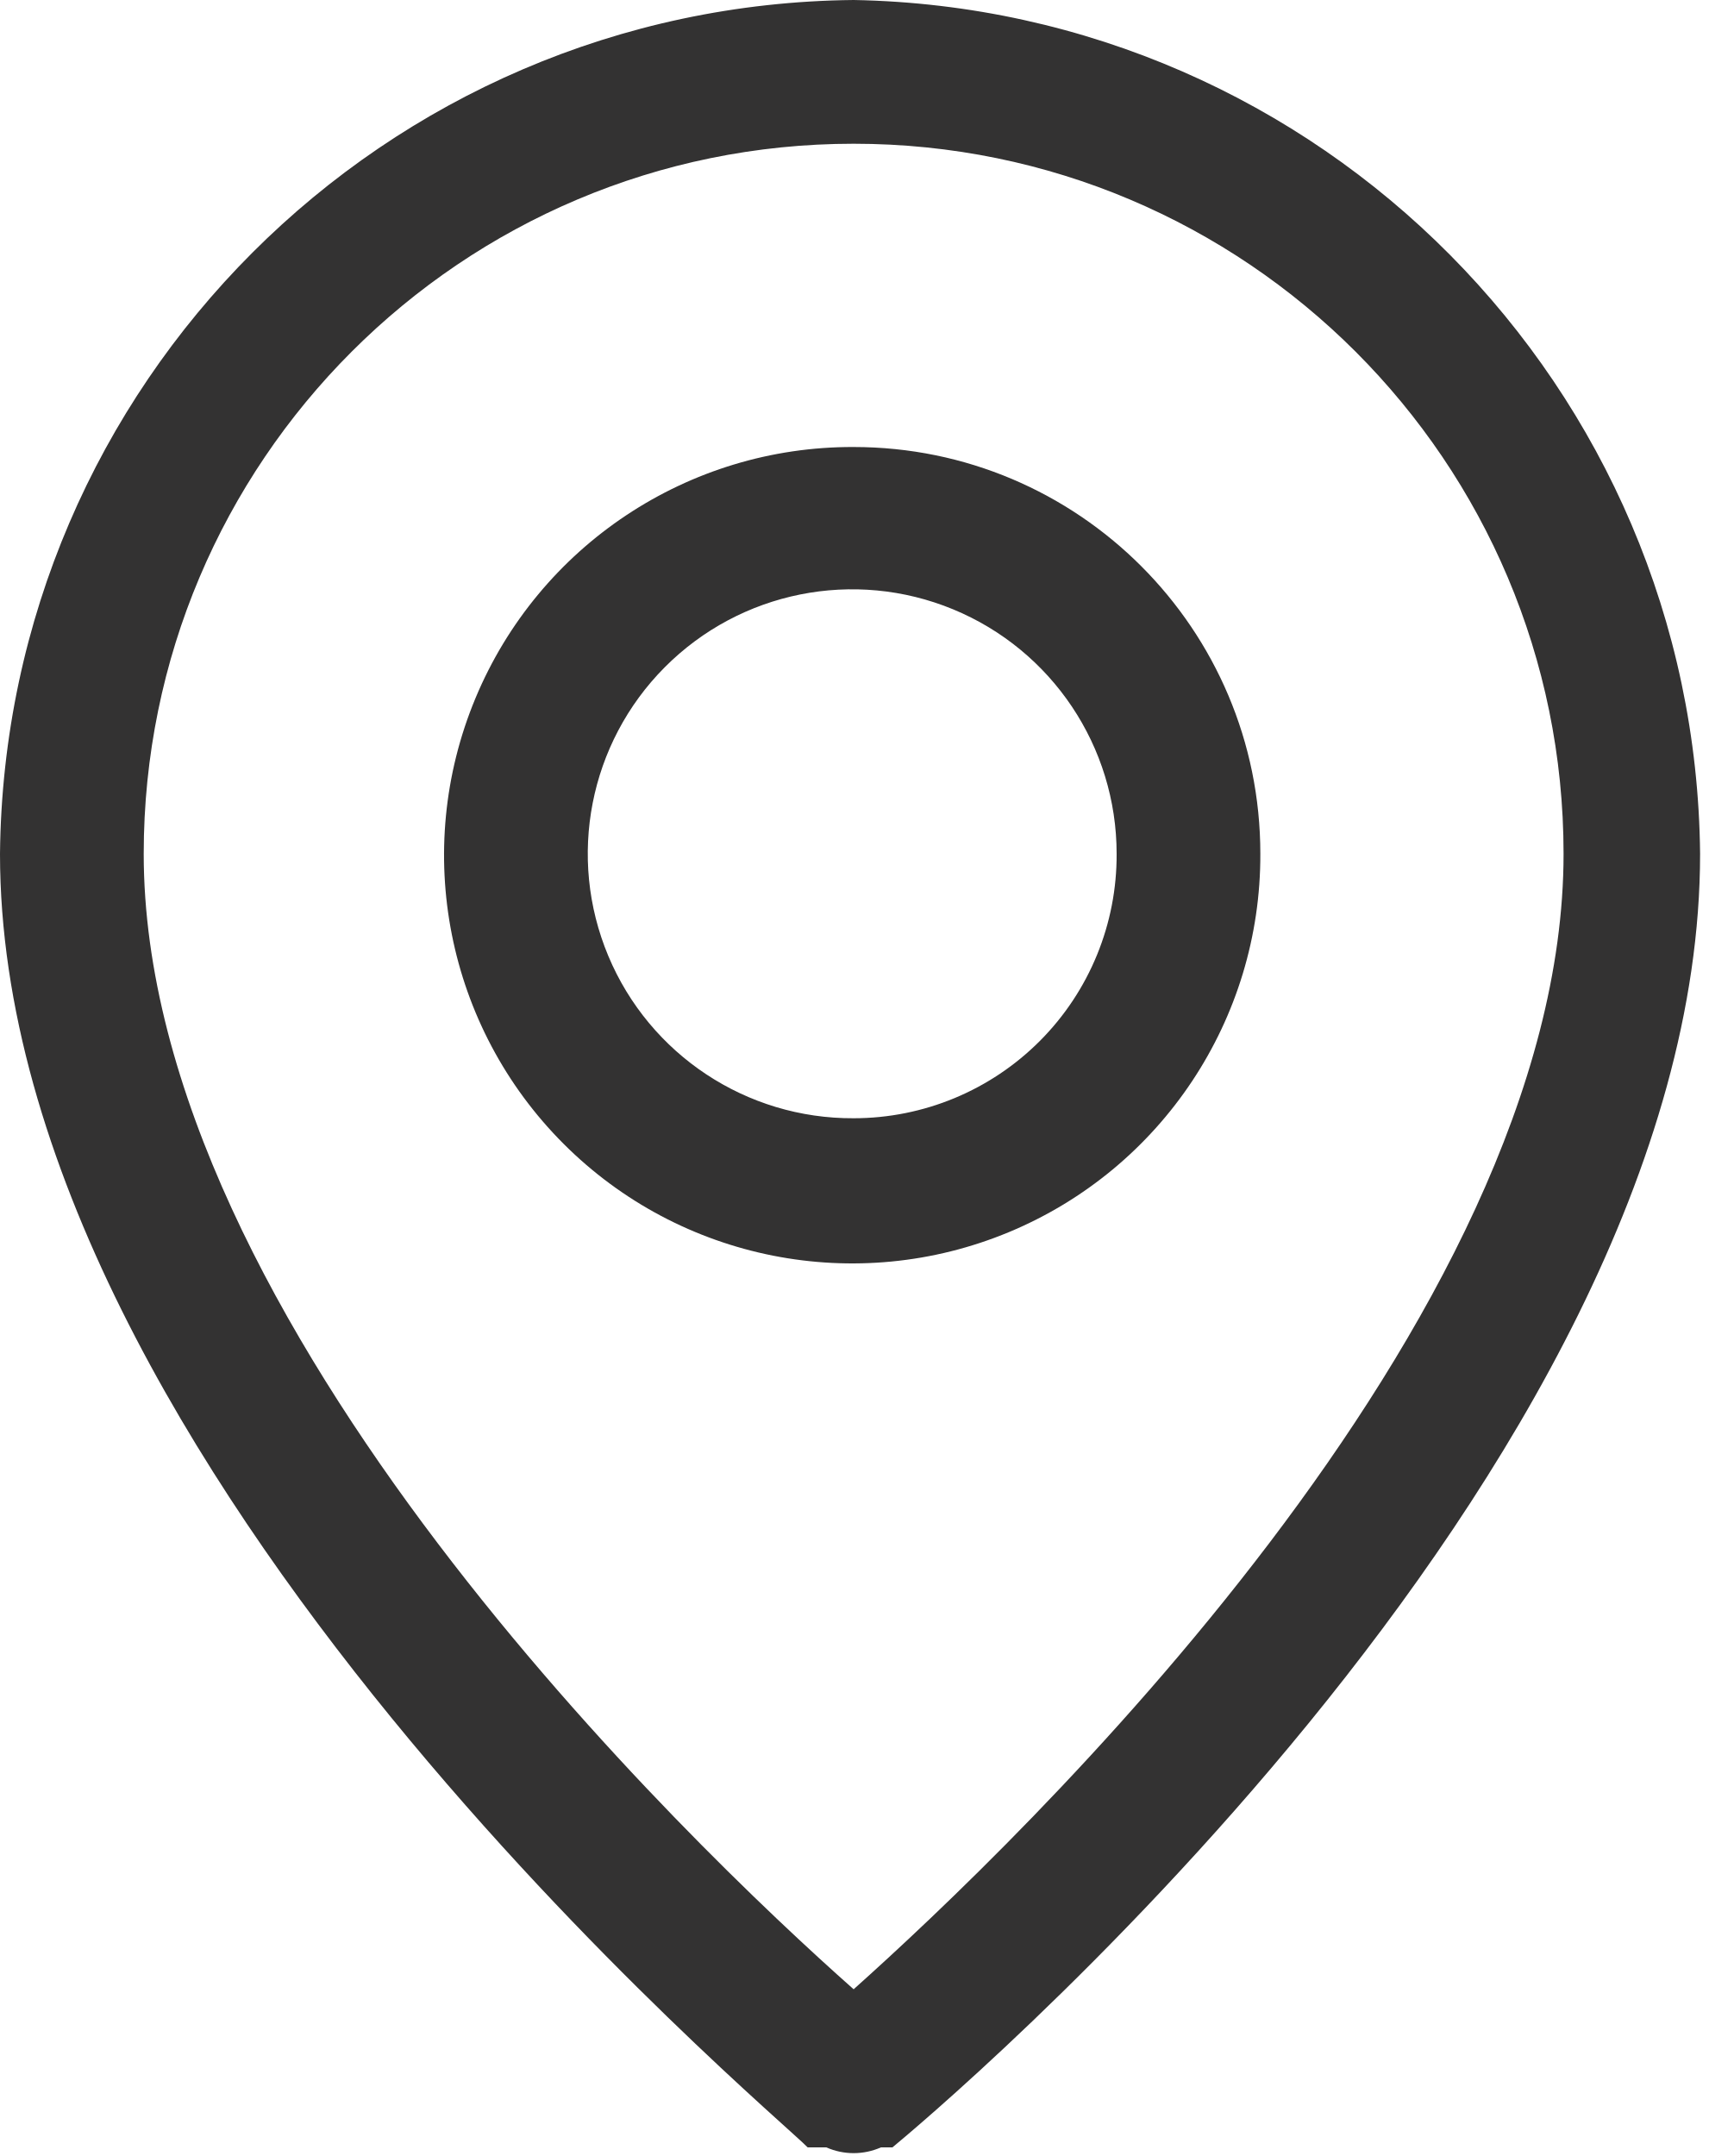
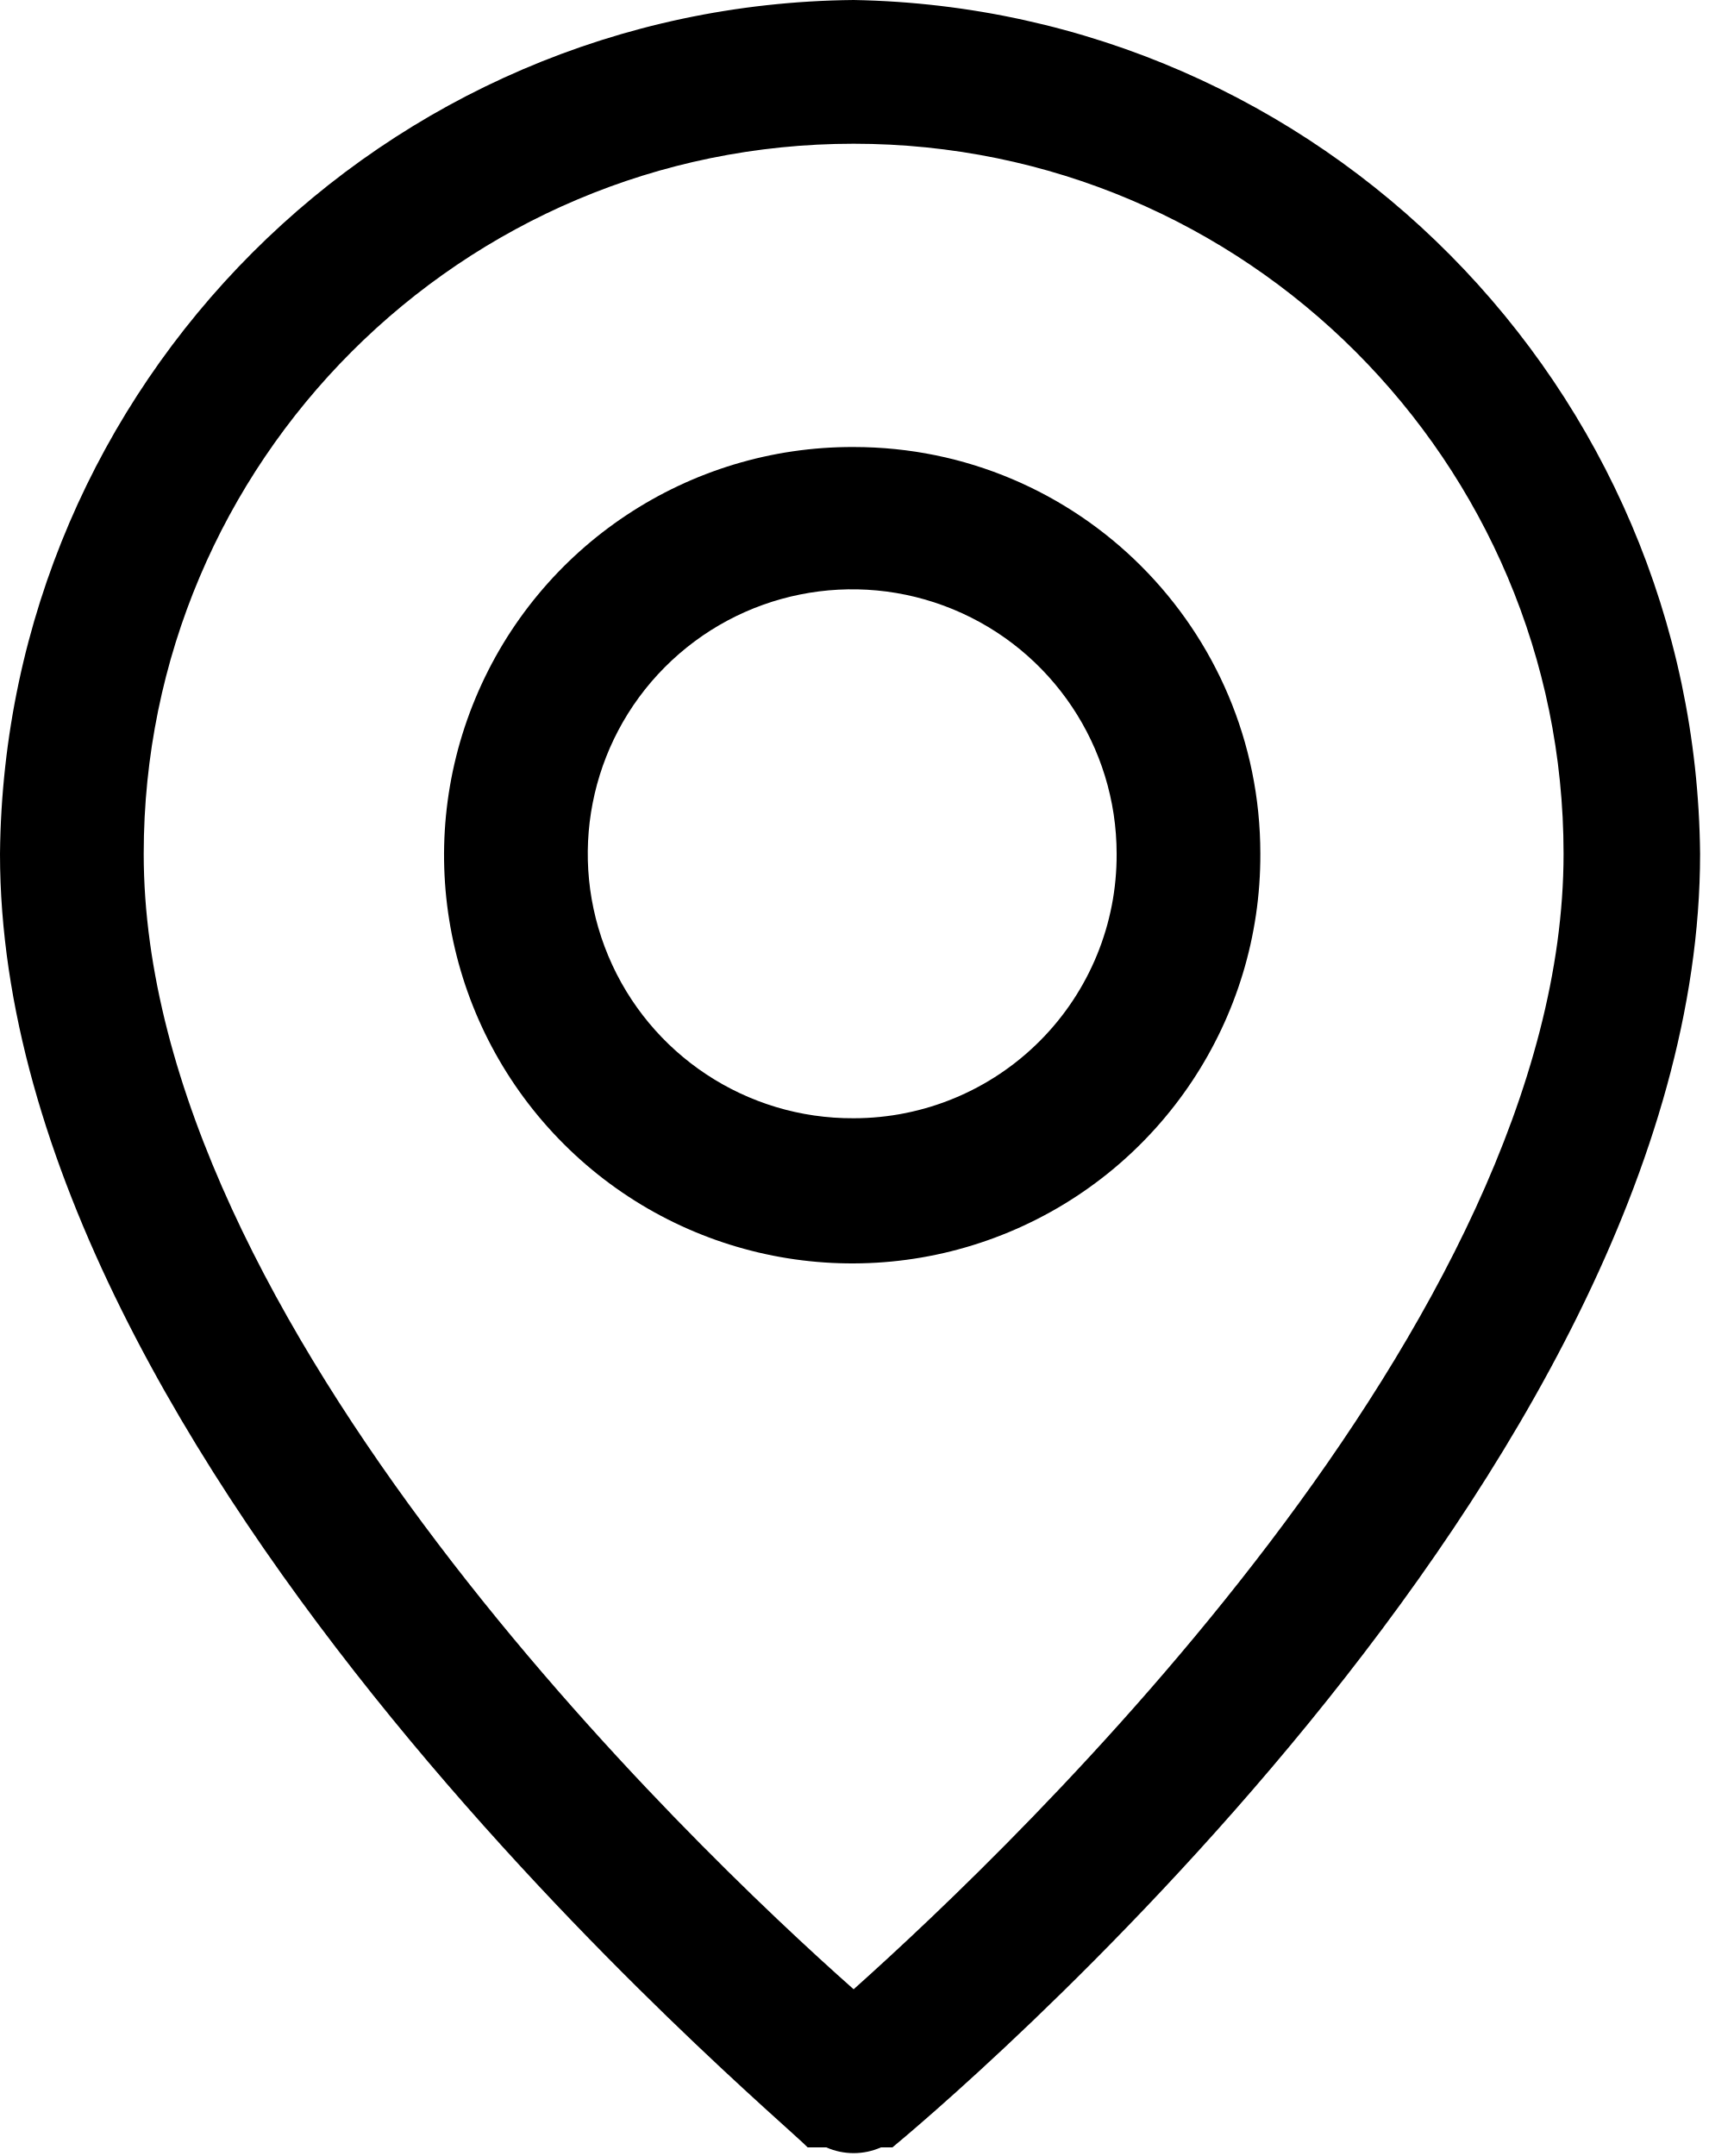
<svg xmlns="http://www.w3.org/2000/svg" id="Слой_1" data-name="Слой 1" viewBox="0 0 11.89 15">
-   <defs>
-     <style>.cls-1{fill:#333232;}</style>
-   </defs>
-   <path class="cls-1" d="M16,11.61a2.84,2.84,0,1,0,2.83,2.83A2.83,2.83,0,0,0,16,11.61Zm0,4.67a1.84,1.84,0,1,1,1.83-1.84A1.83,1.83,0,0,1,16,16.28Z" transform="translate(-10.06 -8.5)" />
+   <path d="M16,11.61a2.84,2.84,0,1,0,2.83,2.83A2.83,2.83,0,0,0,16,11.61Zm0,4.67a1.84,1.84,0,1,1,1.83-1.84A1.83,1.83,0,0,1,16,16.28Z" transform="translate(-10.06 -8.5)" />
  <path class="cls-1" d="M16,8.5a6,6,0,0,0-5.94,5.94c0,4.27,5.39,8.76,5.62,9l.08,0,.05,0a.47.47,0,0,0,.38,0l0,0,.08,0c.23-.19,5.62-4.68,5.62-9A6,6,0,0,0,16,8.5Zm0,13.84c-1.13-1-4.94-4.64-4.94-7.9a4.94,4.94,0,0,1,9.88,0C20.94,17.7,17.13,21.33,16,22.34Z" transform="translate(-10.06 -8.5)" />
</svg>
